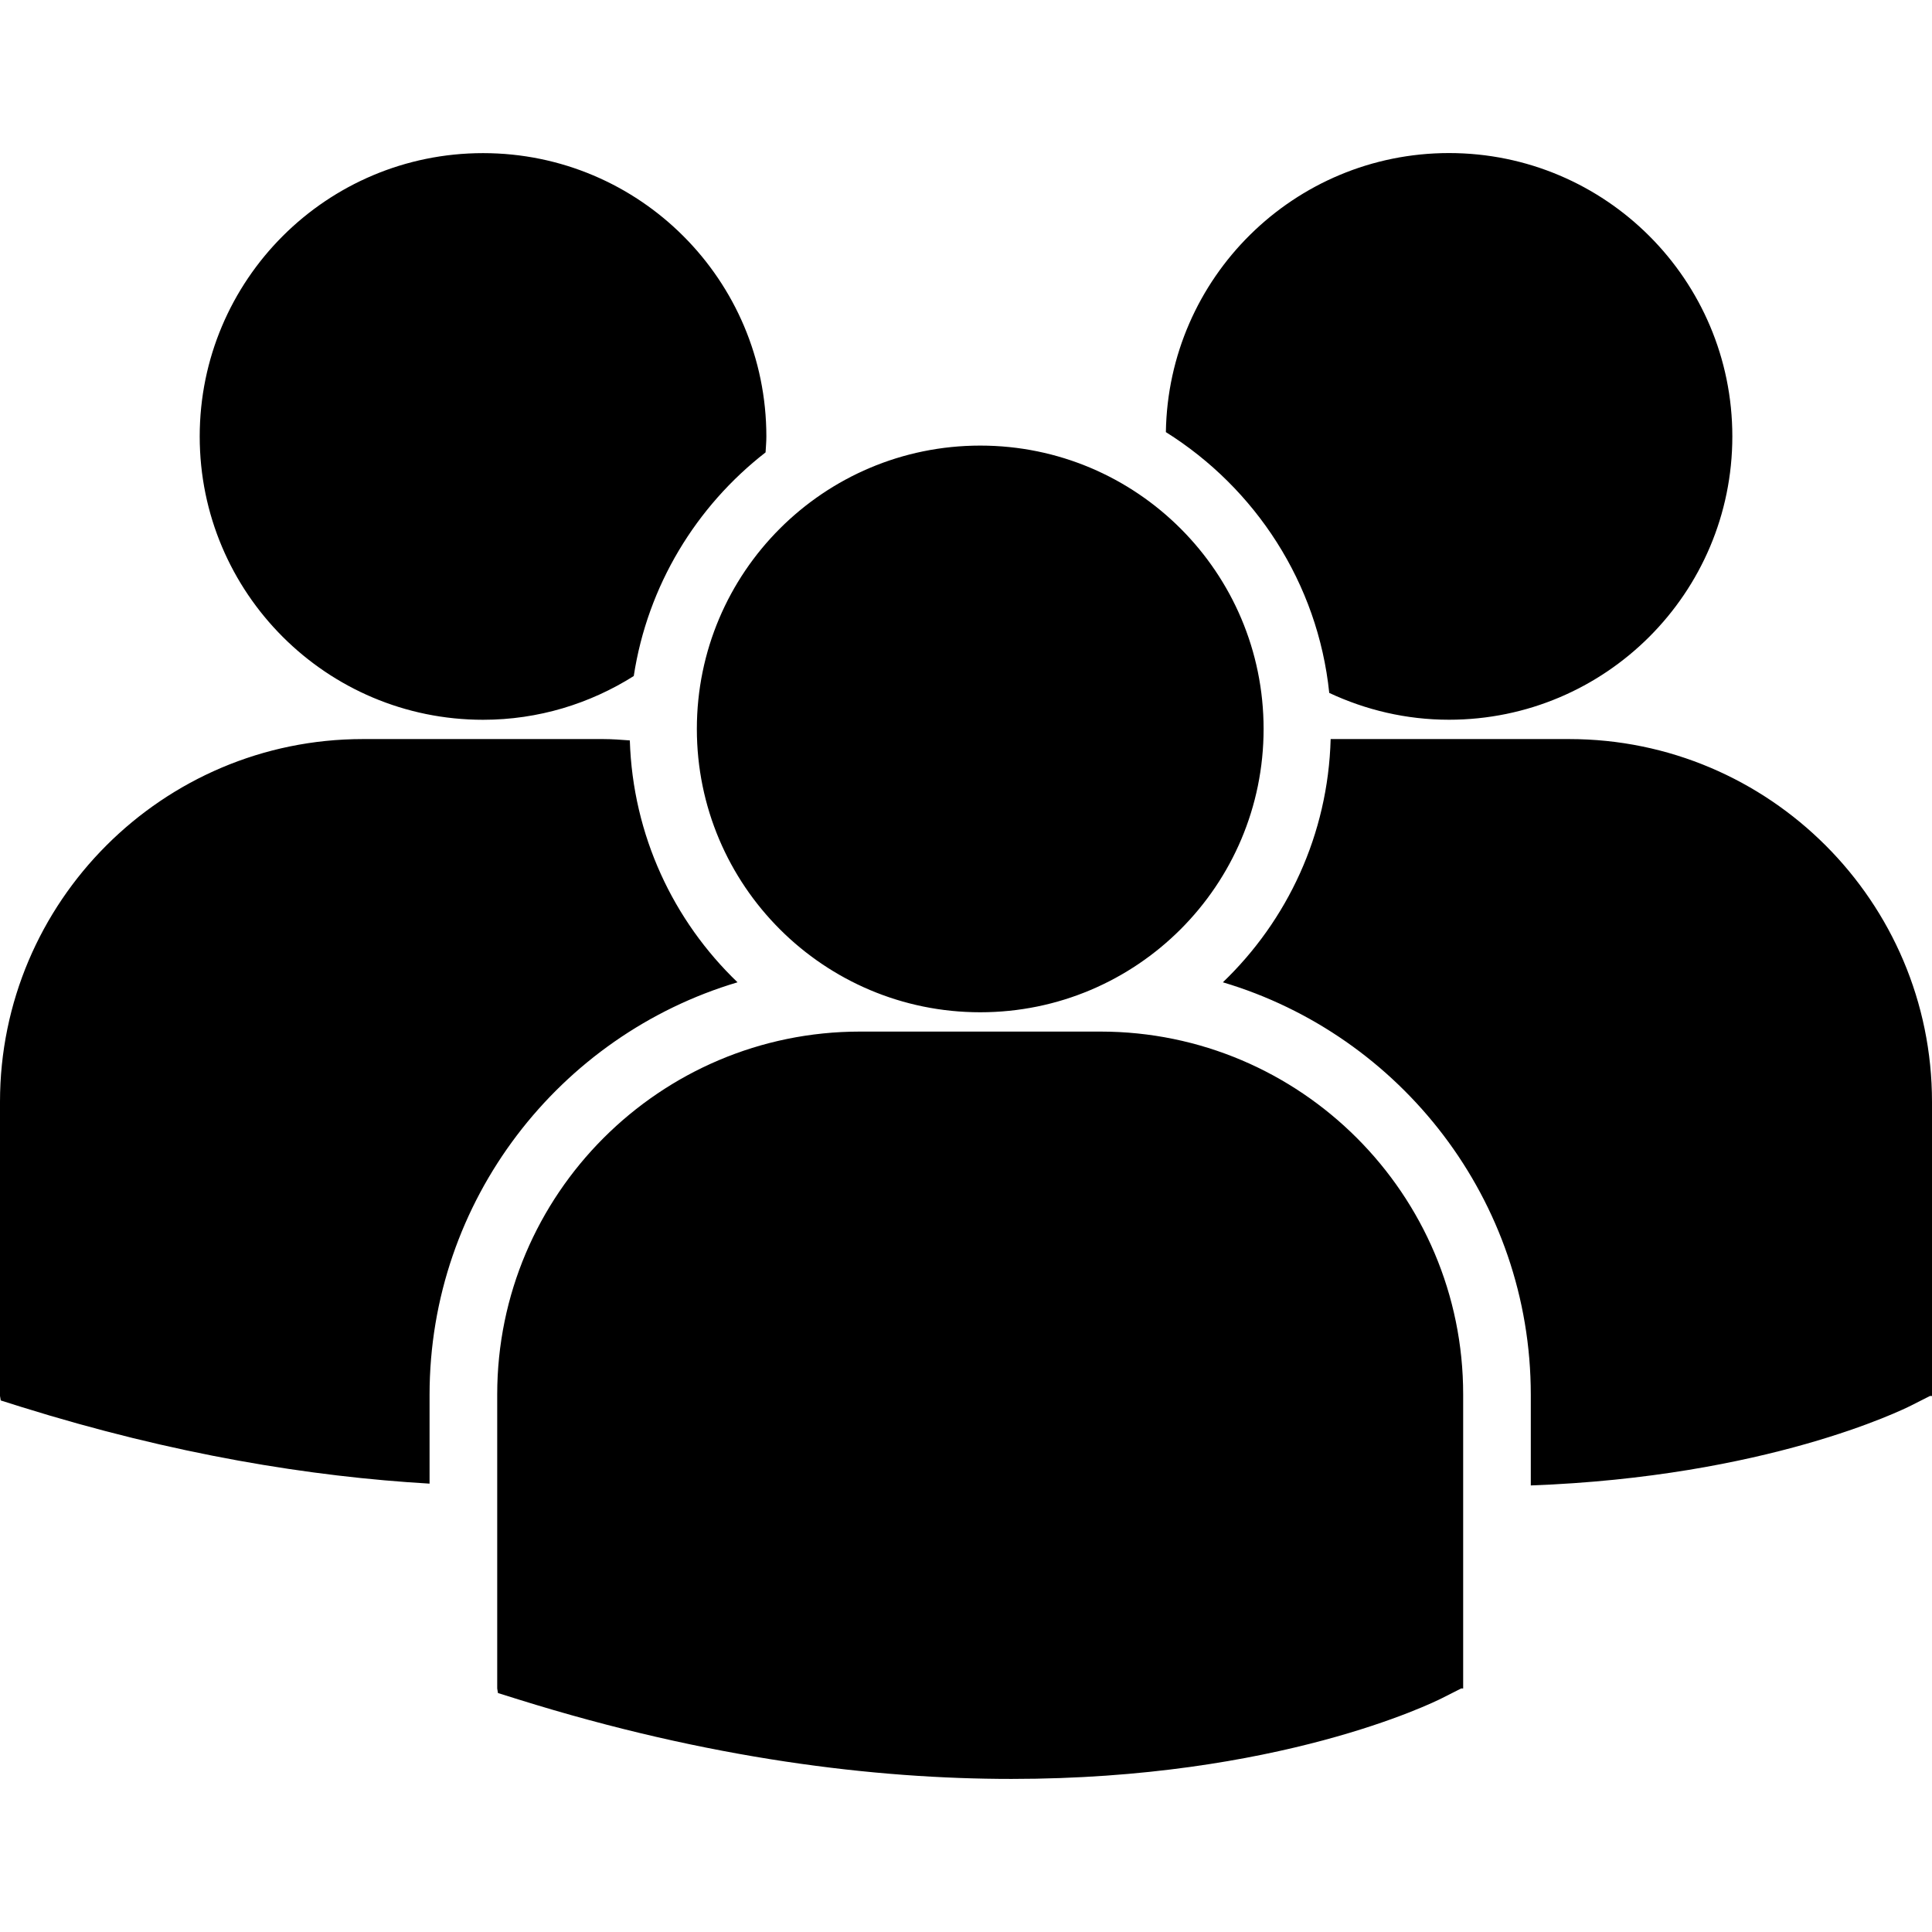
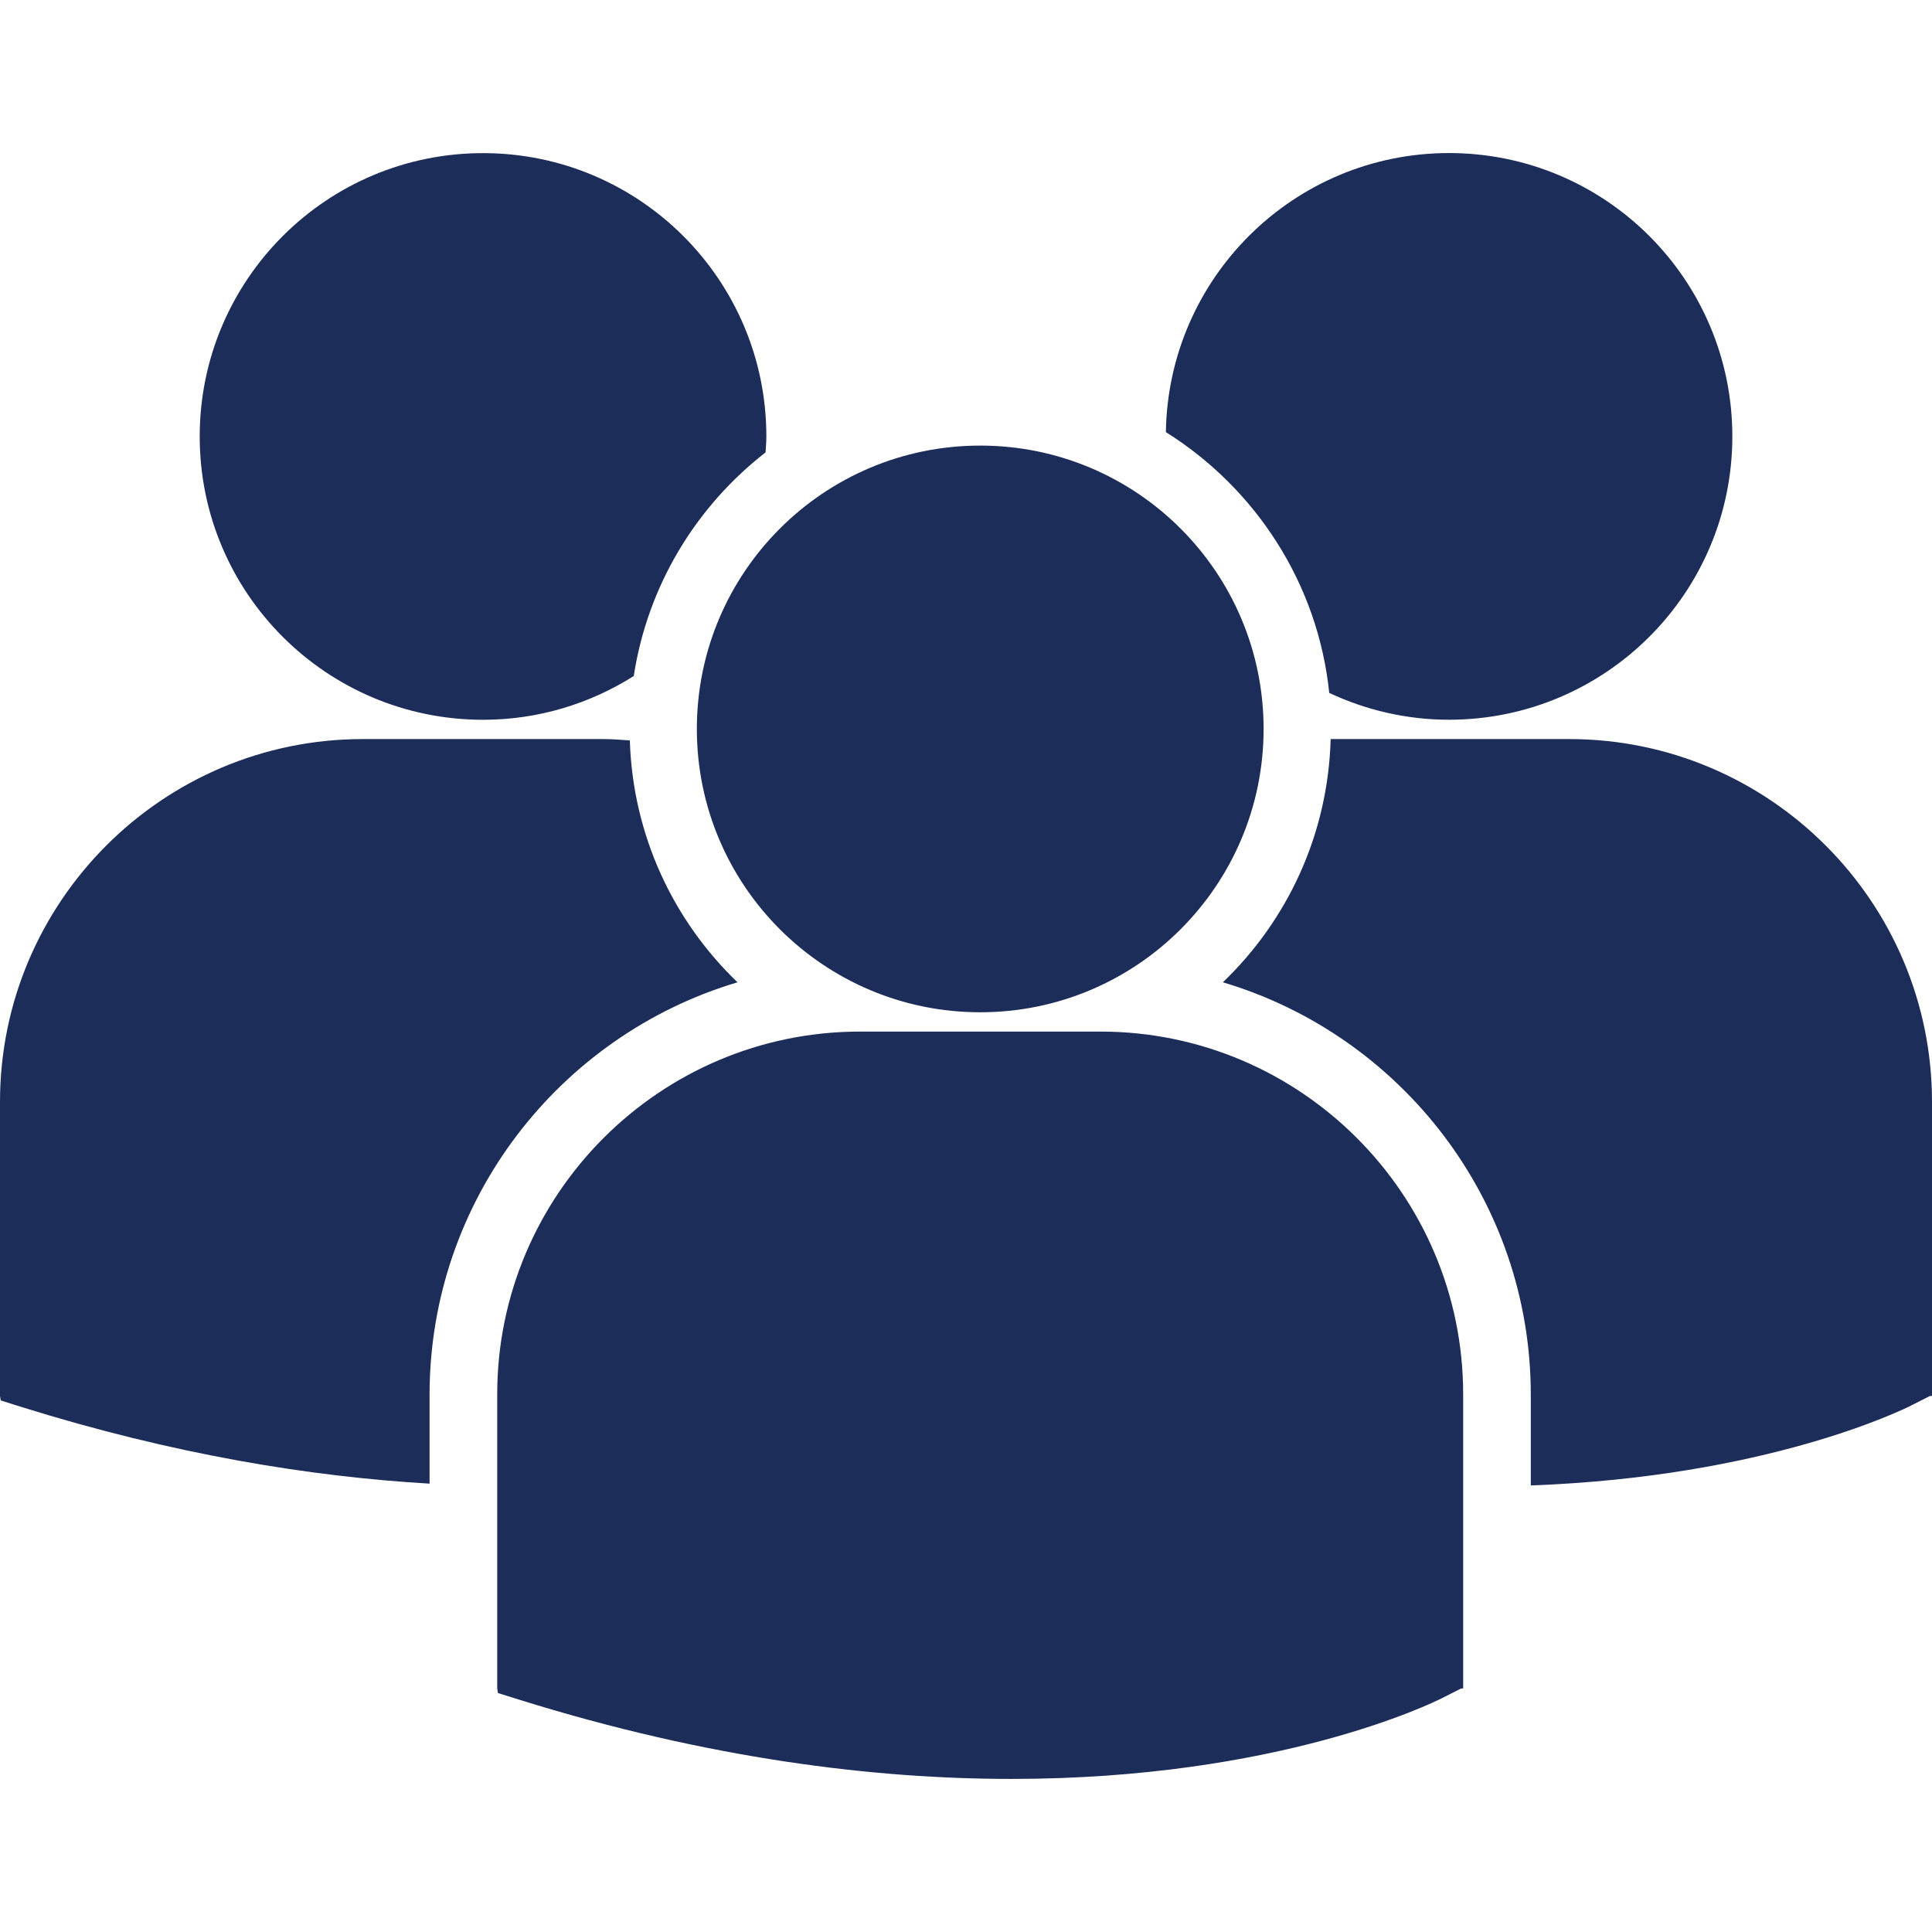
- <svg xmlns="http://www.w3.org/2000/svg" version="1.1" id="Capa_1" x="0px" y="0px" width="80.13px" height="80.13px" viewBox="0 0 80.13 80.13" style="enable-background:new 0 0 80.13 80.13;" xml:space="preserve">
+ <svg xmlns="http://www.w3.org/2000/svg" fill="#1d2d5a" version="1.1" id="Capa_1" x="0px" y="0px" width="80.13px" height="80.13px" viewBox="0 0 80.13 80.13" style="enable-background:new 0 0 80.13 80.13;" xml:space="preserve">
  <g>
    <path d="M48.355,17.922c3.705,2.323,6.303,6.254,6.776,10.817c1.511,0.706,3.188,1.112,4.966,1.112   c6.491,0,11.752-5.261,11.752-11.751c0-6.491-5.261-11.752-11.752-11.752C53.668,6.35,48.453,11.517,48.355,17.922z M40.656,41.984   c6.491,0,11.752-5.262,11.752-11.752s-5.262-11.751-11.752-11.751c-6.49,0-11.754,5.262-11.754,11.752S34.166,41.984,40.656,41.984   z M45.641,42.785h-9.972c-8.297,0-15.047,6.751-15.047,15.048v12.195l0.031,0.191l0.84,0.263   c7.918,2.474,14.797,3.299,20.459,3.299c11.059,0,17.469-3.153,17.864-3.354l0.785-0.397h0.084V57.833   C60.688,49.536,53.938,42.785,45.641,42.785z M65.084,30.653h-9.895c-0.107,3.959-1.797,7.524-4.47,10.088   c7.375,2.193,12.771,9.032,12.771,17.11v3.758c9.77-0.358,15.4-3.127,15.771-3.313l0.785-0.398h0.084V45.699   C80.13,37.403,73.38,30.653,65.084,30.653z M20.035,29.853c2.299,0,4.438-0.671,6.25-1.814c0.576-3.757,2.59-7.04,5.467-9.276   c0.012-0.22,0.033-0.438,0.033-0.66c0-6.491-5.262-11.752-11.75-11.752c-6.492,0-11.752,5.261-11.752,11.752   C8.283,24.591,13.543,29.853,20.035,29.853z M30.589,40.741c-2.66-2.551-4.344-6.097-4.467-10.032   c-0.367-0.027-0.73-0.056-1.104-0.056h-9.971C6.75,30.653,0,37.403,0,45.699v12.197l0.031,0.188l0.84,0.265   c6.352,1.983,12.021,2.897,16.945,3.185v-3.683C17.818,49.773,23.212,42.936,30.589,40.741z" />
  </g>
  <g>
</g>
  <g>
</g>
  <g>
</g>
  <g>
</g>
  <g>
</g>
  <g>
</g>
  <g>
</g>
  <g>
</g>
  <g>
</g>
  <g>
</g>
  <g>
</g>
  <g>
</g>
  <g>
</g>
  <g>
</g>
  <g>
</g>
</svg>
